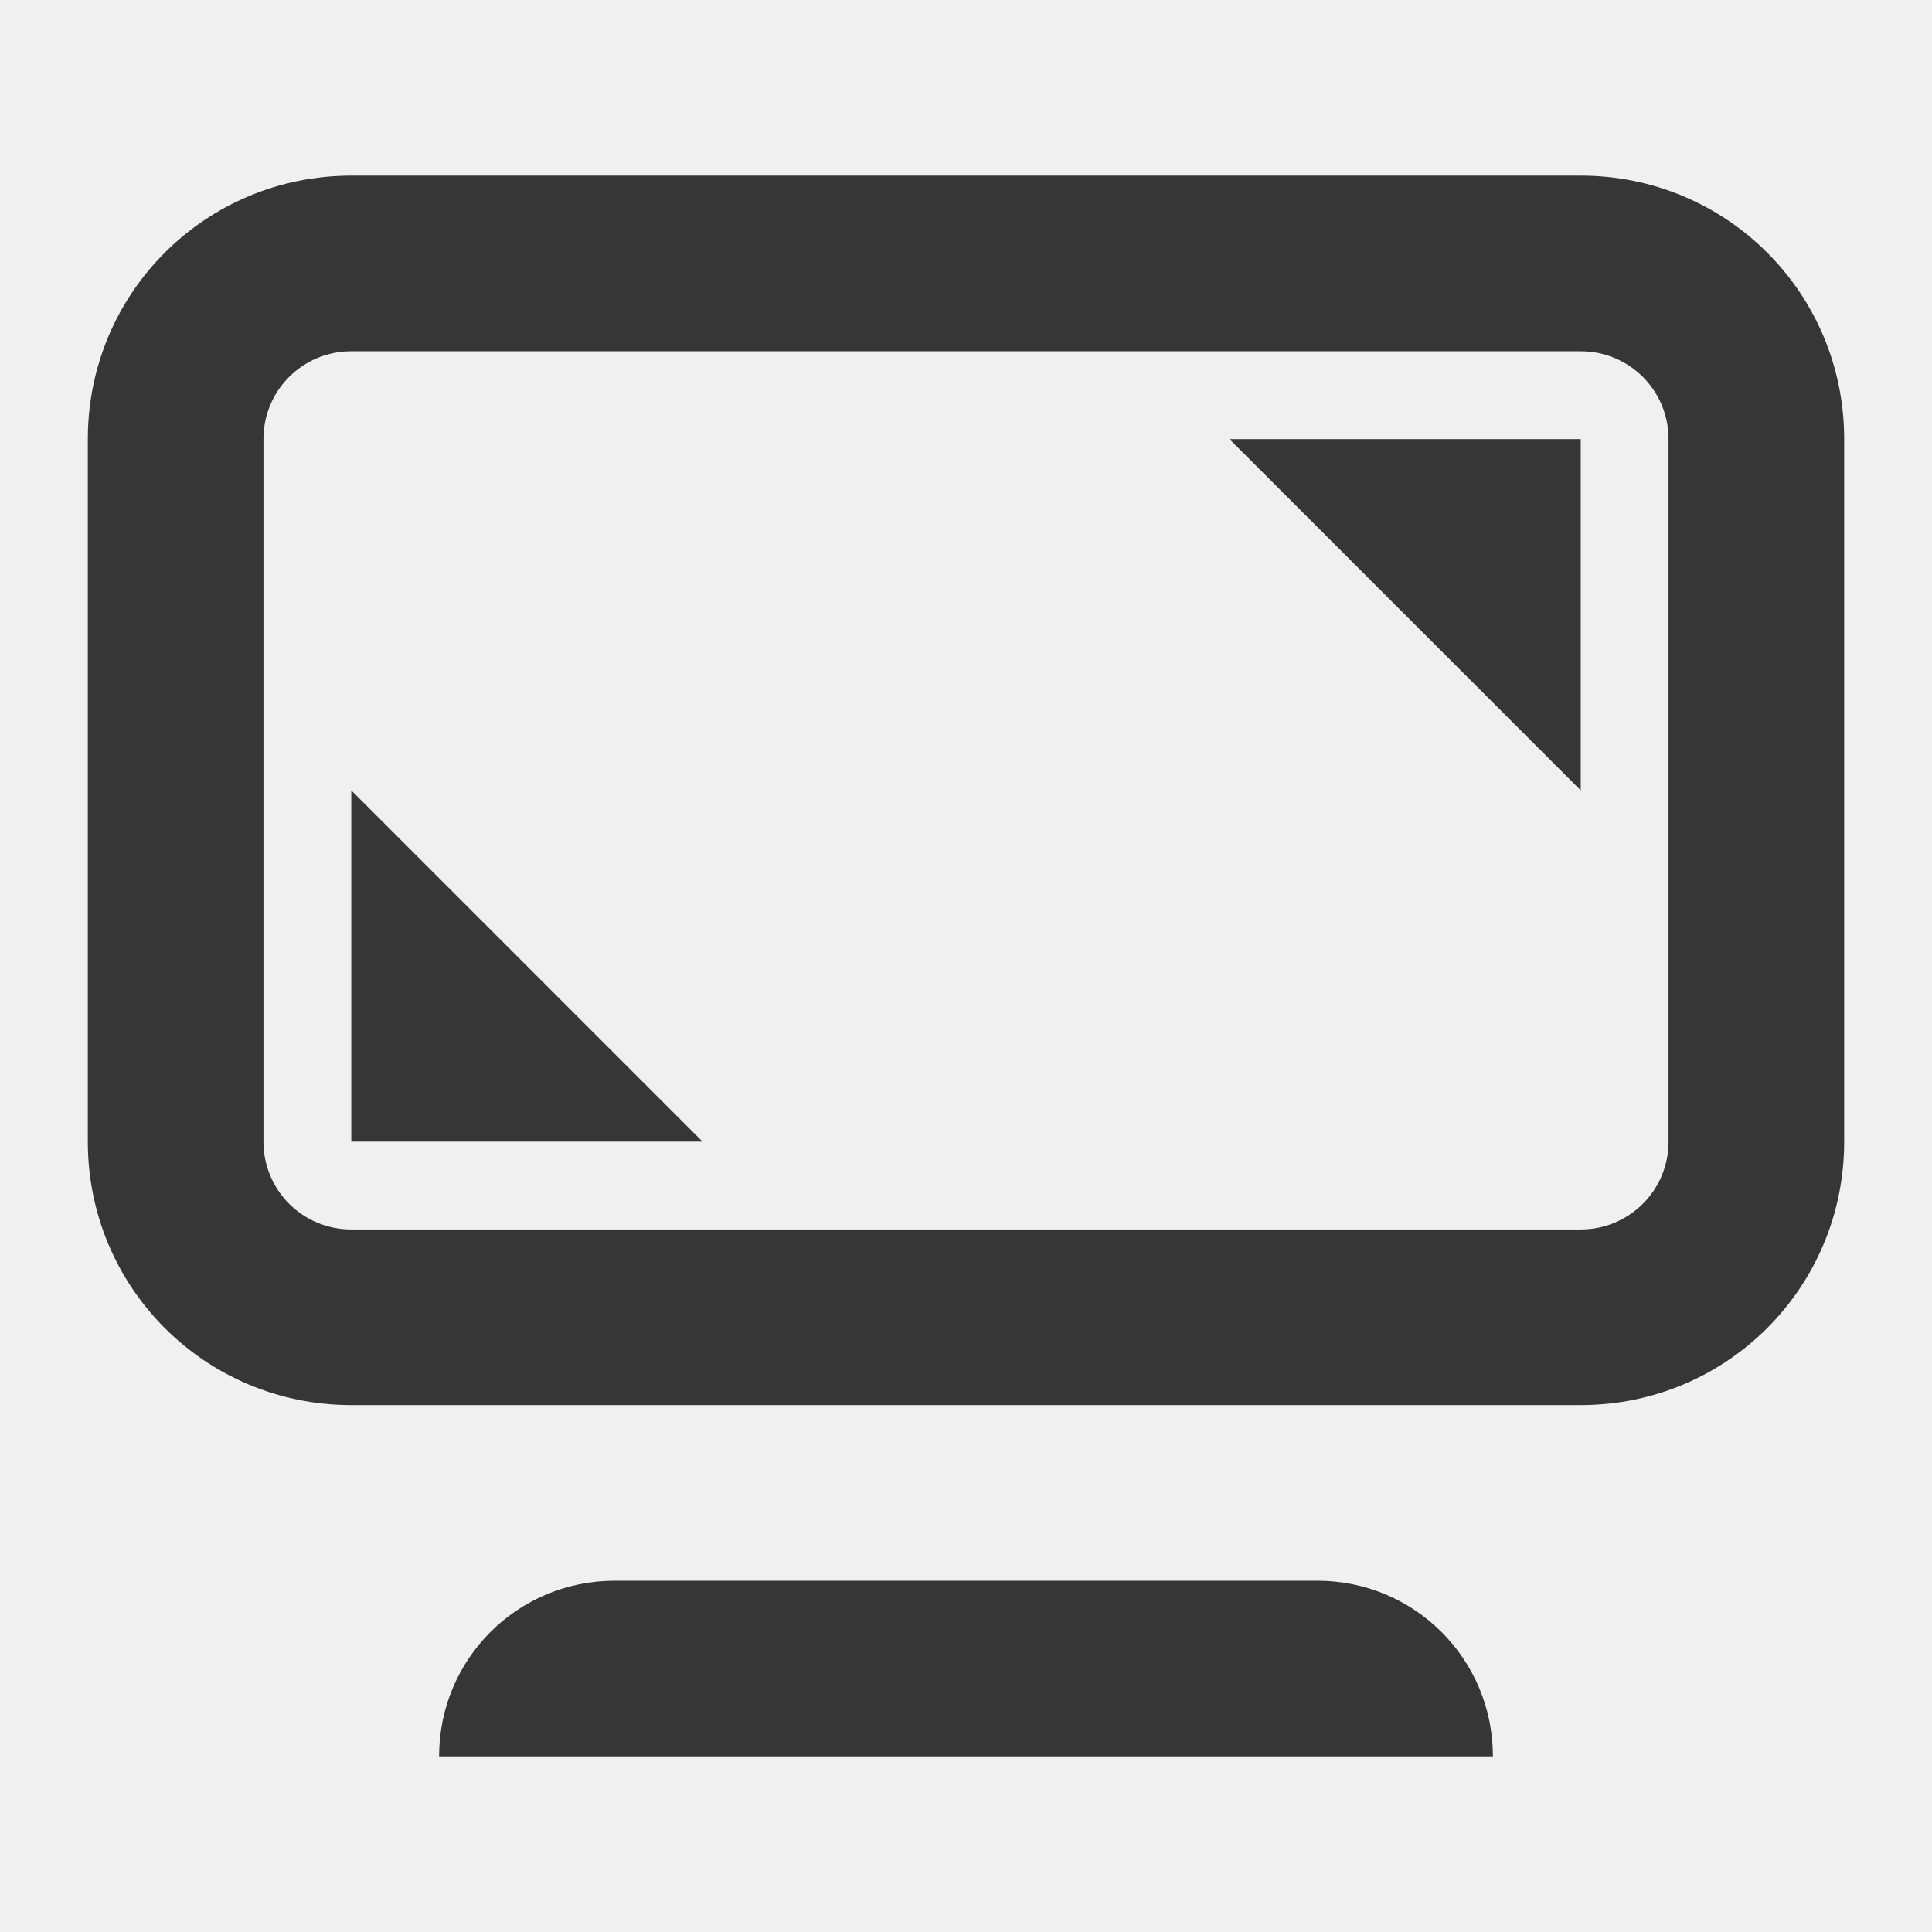
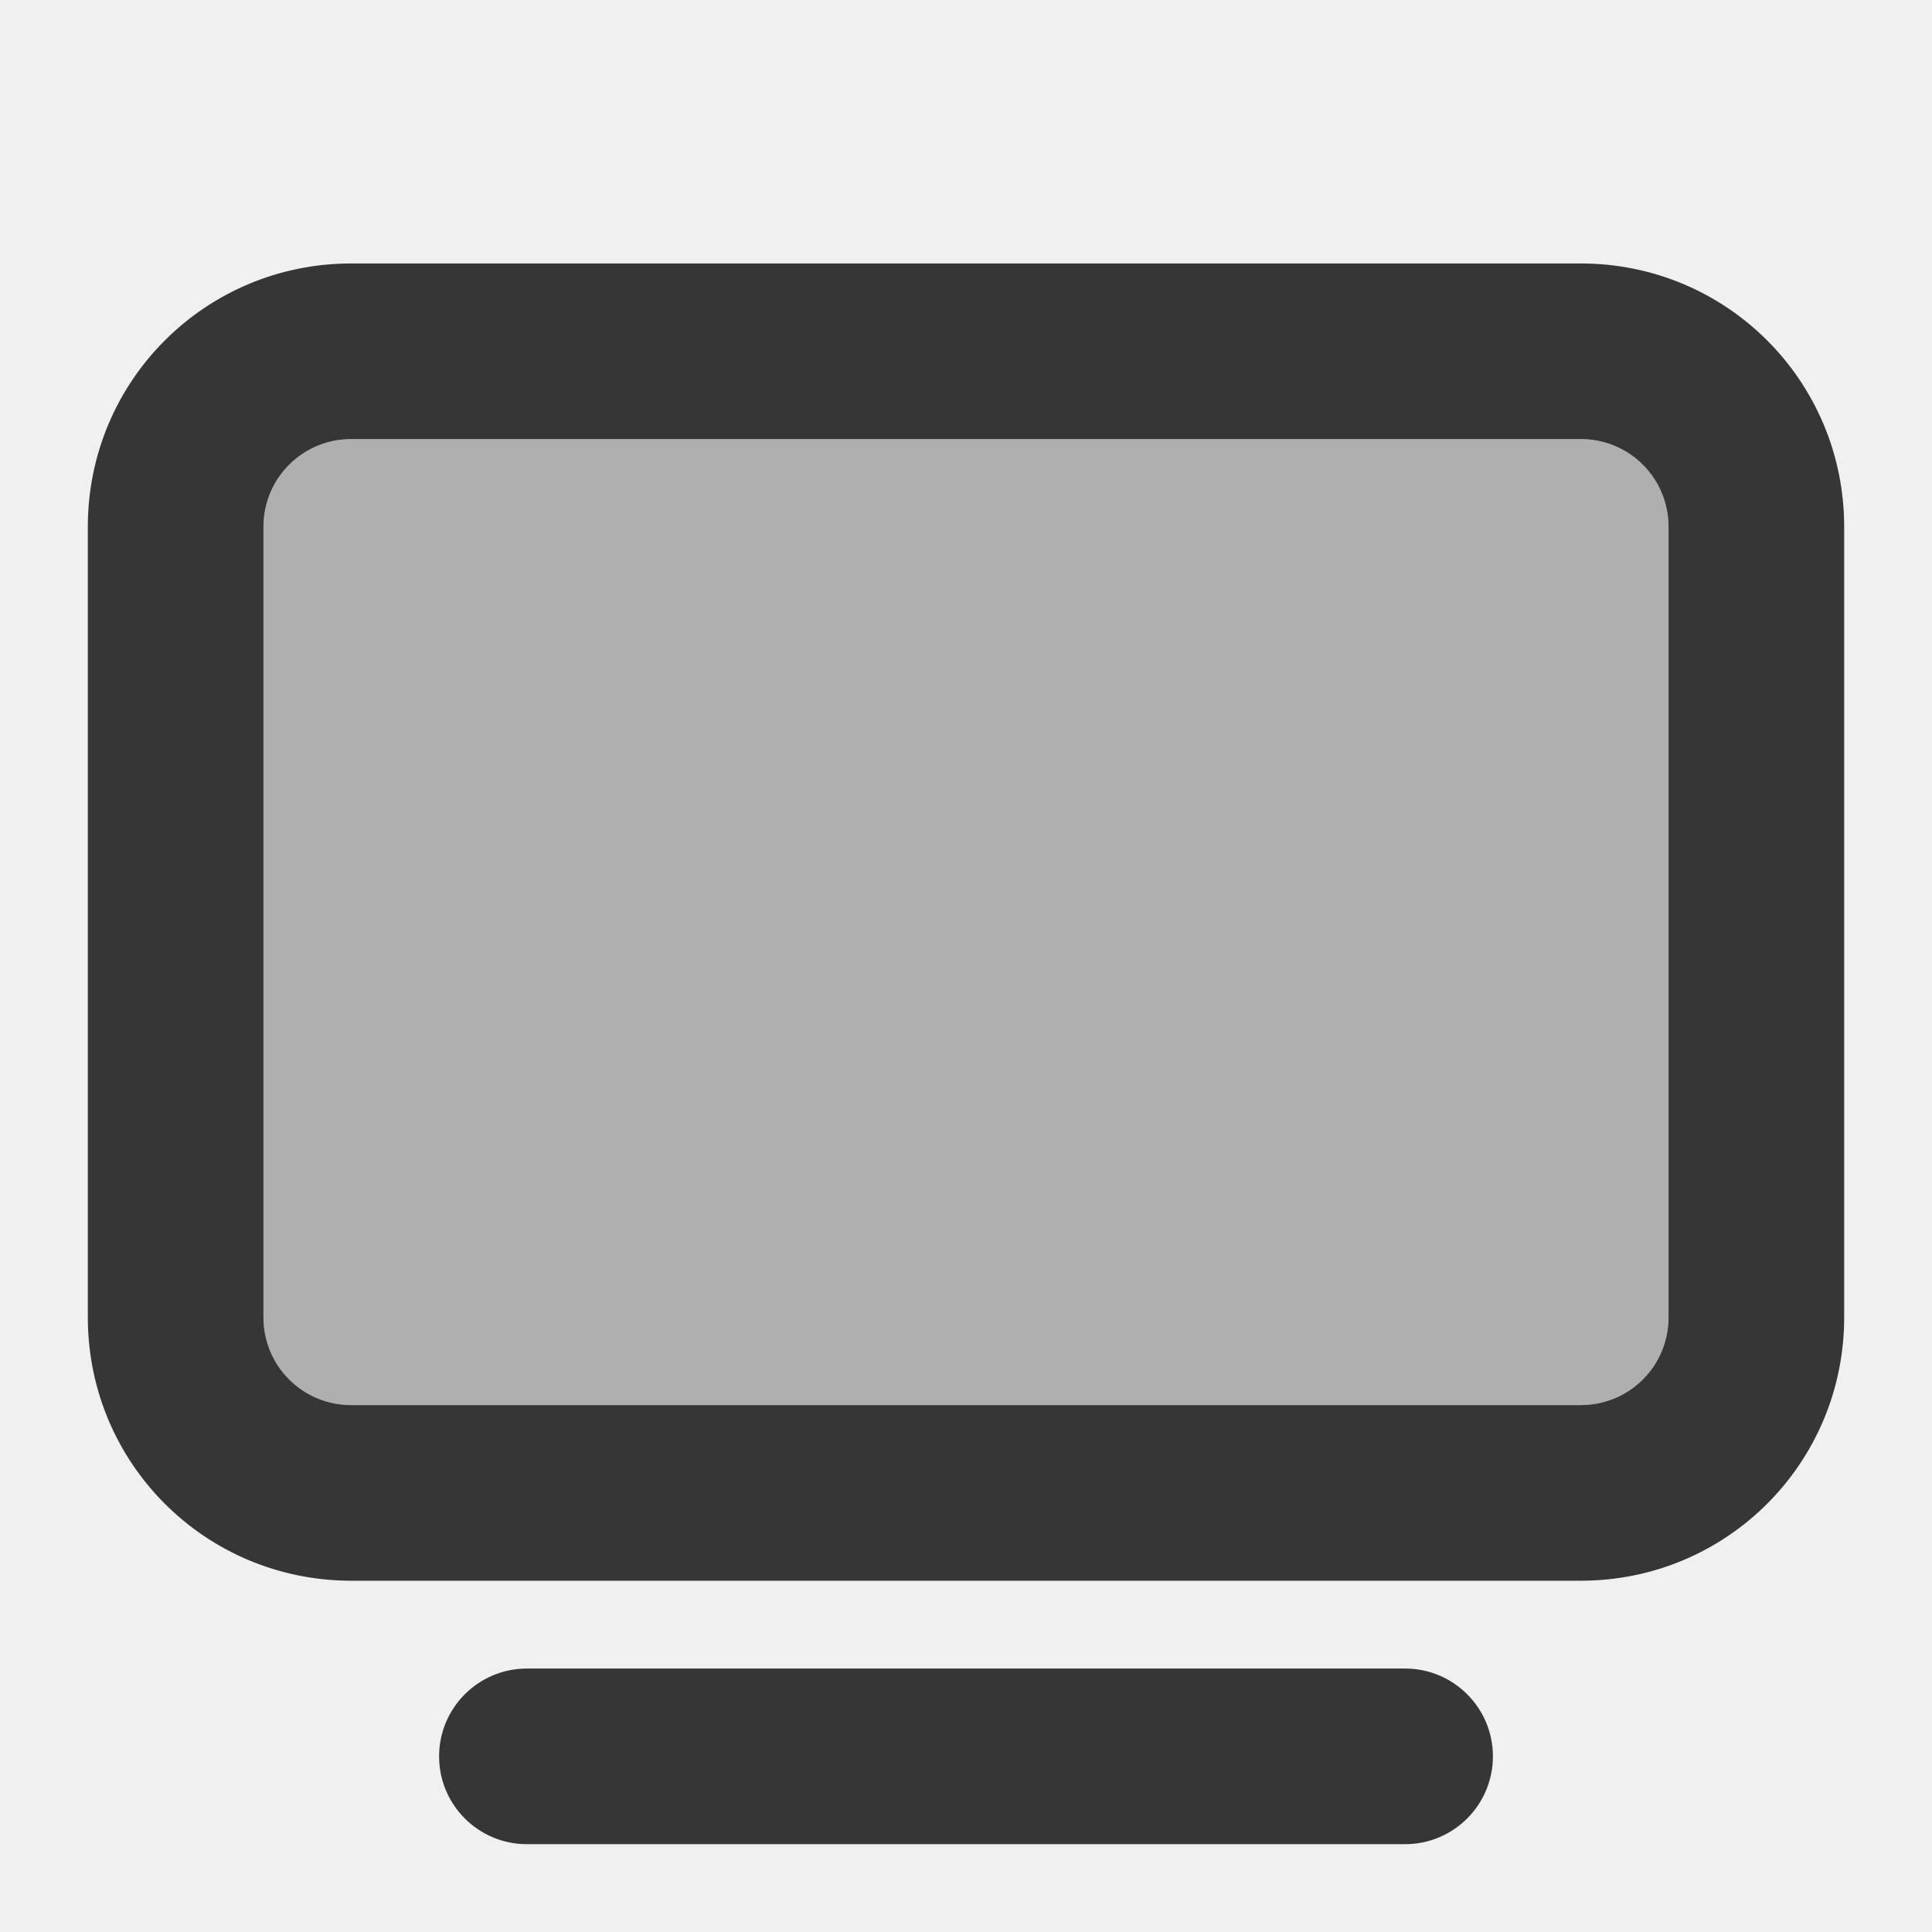
- <svg xmlns="http://www.w3.org/2000/svg" xmlns:xlink="http://www.w3.org/1999/xlink" id="svg118" viewBox="0 0 22 22" version="1.1">
+ <svg xmlns="http://www.w3.org/2000/svg" id="svg" version="1.1" viewBox="0 0 22 22">
  <defs id="defs3">
-     <style type="text/css" id="current-color-scheme">.ColorScheme-Text { color:#363636; }</style>
+     <style id="current-color-scheme" type="text/css">.ColorScheme-Text { color:#363636; } .ColorScheme-Highlight { color:#5294e2; } .ColorScheme-ButtonBackground { color:#363636; }</style>
  </defs>
-   <g fill="currentColor" class="ColorScheme-Text" id="preferences-desktop-notification">
-     <rect id="rect5" fill-opacity="0" height="22" width="22" y="40" x="-1" />
-     <g id="g13" fill="currentColor" class="ColorScheme-Text">
-       <path id="path7" d="M 10,41 C 4.46,41 0,45.46 0,51 0,56.54 4.46,61 10,61 15.54,61 20,56.54 20,51 20,45.46 15.54,41 10,41 Z m 0,2 c 4.432,0 8,3.568 8,8 0,4.432 -3.568,8 -8,8 -4.432,0 -8,-3.568 -8,-8 0,-4.432 3.568,-8 8,-8 z" fill="currentColor" class="ColorScheme-Text" />
-       <rect id="rect9" fill="currentColor" class="ColorScheme-Text" ry="1" rx="1" height="7" width="2" y="46" x="9" />
-       <circle id="circle11" fill="currentColor" class="ColorScheme-Text" r="1" cy="55" cx="10" />
+   <g id="preferences-desktop-notification" transform="translate(25 -39.788)">
+     <rect y="40" width="22" height="22" opacity="0" id="rect5" />
+     <path class="ColorScheme-Highlight" d="m11 41.788c-4.971 0-9 4.029-9 9s4.029 9 9 9 9-4.029 9-9-4.029-9-9-9z" color="#5294e2" fill="currentColor" id="path7" />
+     <path class="ColorScheme-Text" d="m10 46.788v6h2v-6zm1 7c-0.453 0-1 0.518-1 0.98s0.547 1.02 1 1.02 1-0.557 1-1.02c0-0.462-0.547-0.98-1-0.98z" fill="#fff" id="path9" />
+   </g>
+   <g id="22-22-preferences-system-bluetooth" transform="translate(-27,77)">
+     <rect x="55" y="-40" width="22" height="22" opacity="0" stroke-width="1.694" id="rect12" />
+     <path id="rect896" d="M 66 -38 C 62.676 -38 60 -35.324 60 -32 L 60 -25 C 60 -21.676 62.676 -19 66 -19 C 69.324 -19 72 -21.676 72 -25 L 72 -32 C 72 -35.324 69.324 -38 66 -38 z M 65 -36 L 66 -36 L 70 -32 L 66.5 -28.5 L 70 -25 L 66 -21 L 65 -21 L 65 -27 L 62 -24 L 62 -25.414 L 65 -28.414 L 65 -28.586 L 62 -31.586 L 62 -33 L 65 -30 L 65 -35.586 L 65 -36 z M 66 -34.586 L 66 -29.414 L 68.586 -32 L 66 -34.586 z M 66 -27.586 L 66 -22.414 L 68.586 -25 L 66 -27.586 z " fill="currentColor" class="ColorScheme-Text" />
+   </g>
+   <g id="22-22-preferences-desktop-display-randr">
+     <rect transform="scale(-1,1)" x="-22" width="22" height="22" opacity="0" stroke-width="2" id="rect29" />
+     <g class="ColorScheme-Text" fill="currentColor" id="g37">
+       <path id="rect785" d="M 4 3 C 2.338 3 1 4.338 1 6 L 1 15 C 1 16.662 2.338 18 4 18 L 18 18 C 19.662 18 21 16.662 21 15 L 21 6 C 21 4.338 19.662 3 18 3 L 4 3 z M 4 5 L 18 5 C 18.554 5 19 5.446 19 6 L 19 15 C 19 15.554 18.554 16 18 16 L 4 16 C 3.446 16 3 15.554 3 15 L 3 6 C 3 5.446 3.446 5 4 5 z " />
+       <rect x="5" y="19" width="12" height="2" rx="1" ry="1" id="rect33" style="stroke-width:1.414" />
+       <rect x="3" y="5" width="16" height="11" rx="1" ry="1" opacity="0.35" id="rect35" />
    </g>
  </g>
-   <g transform="translate(24)" fill="currentColor" class="ColorScheme-Text" id="22-22-preferences-desktop-display-randr">
-     <rect id="rect16" fill-opacity="0" height="22" width="22" x="-24" y="0" />
-     <g id="g28" fill="currentColor" class="ColorScheme-Text">
-       <path id="path18" d="m -20,9 4,4 h -4 z" class="ColorScheme-Text" />
-       <path id="path20" d="m -6,9 -4,-4 h 4 z" class="ColorScheme-Text" />
-       <g id="g26" fill="currentColor" class="ColorScheme-Text" transform="translate(-24,-1)">
-         <path id="path22" fill="currentColor" class="ColorScheme-Text" d="M 4,3 C 2.338,3 1,4.338 1,6 v 8 c 0,1.662 1.338,3 3,3 h 14 c 1.662,0 3,-1.338 3,-3 V 6 C 21,4.338 19.662,3 18,3 Z m 0,2 h 14 c 0.554,0 1,0.446 1,1 v 8 c 0,0.554 -0.446,1 -1,1 H 4 C 3.446,15 3,14.554 3,14 V 6 C 3,5.446 3.446,5 4,5 Z" />
-         <path id="path24" fill="currentColor" class="ColorScheme-Text" d="m 7,19 c -1.108,0 -2,0.892 -2,2 h 12 c 0,-1.108 -0.892,-2 -2,-2 z" />
-       </g>
+   <g id="preferences-desktop-display-randr">
+     <rect transform="scale(-1,1)" x="12" y="-3" width="32" height="32" opacity="0" stroke-width="2.909" id="rect40" />
+     <g transform="translate(-1 -1)" class="ColorScheme-Text" fill="currentColor" id="g48">
+       <rect x="-35" y="24" width="16" height="2" rx="1" ry="1" id="rect42" />
+       <path id="path44" d="M -38 3 C -39.662 3 -41 4.338 -41 6 L -41 20 C -41 21.662 -39.662 23 -38 23 L -16 23 C -14.338 23 -13 21.662 -13 20 L -13 6 C -13 4.338 -14.338 3 -16 3 L -38 3 z M -38 5 L -16 5 C -15.446 5 -15 5.446 -15 6 L -15 20 C -15 20.554 -15.446 21 -16 21 L -38 21 C -38.554 21 -39 20.554 -39 20 L -39 6 C -39 5.446 -38.554 5 -38 5 z " />
+       <rect x="-39" y="5" width="24" height="16" rx="1" ry="1" opacity="0.35" id="rect46" />
    </g>
  </g>
-   <g fill="currentColor" class="ColorScheme-Text" id="32-32-preferences-desktop-display-randr">
-     <path id="path31" fill="currentColor" class="ColorScheme-Text" d="m -72,3 c -1.662,0 -3,1.338 -3,3 v 16 c 0,1.662 1.338,3 3,3 h 24 c 1.662,0 3,-1.338 3,-3 V 6 c 0,-1.662 -1.338,-3 -3,-3 z m 0,2 h 24 c 0.554,0 1,0.446 1,1 v 16 c 0,0.554 -0.446,1 -1,1 h -24 c -0.554,0 -1,-0.446 -1,-1 V 6 c 0,-0.554 0.446,-1 1,-1 z" />
-     <rect id="rect33" fill-opacity="0" height="32" width="32" x="-76" y="0" />
-     <g id="g41" fill="currentColor" class="ColorScheme-Text">
-       <path id="path35" fill="currentColor" class="ColorScheme-Text" d="m -66,27 c -1.108,0 -2,0.892 -2,2 h 16 c 0,-1.108 -0.892,-2 -2,-2 z" />
-       <path id="path37" fill="currentColor" class="ColorScheme-Text" d="m -71,15 6,6 h -6 z" />
-       <path id="path39" fill="currentColor" class="ColorScheme-Text" d="m -49,13 -6,-6 h 6 z" />
-     </g>
+   <g id="16-16-preferences-system-bluetooth" transform="translate(111,-25)">
+     <rect x="3" y="67" width="16" height="16" fill="none" stroke-linecap="round" stroke-linejoin="round" stroke-miterlimit="2" stroke-width="1.455" id="rect51" />
+     <path class="ColorScheme-Text" d="m11 68c-2.77 0-5 2.345-5 5.25v3.5c0 2.905 2.23 5.25 5 5.25s5-2.345 5-5.25v-3.5c0-2.905-2.23-5.25-5-5.25zm-0.502 2a0.5 0.5 0 0 1 0.322 0.115l3 2.5a0.5 0.5 0 0 1-0.033 0.795l-2.272 1.59 2.272 1.59a0.5 0.5 0 0 1 0.033 0.795l-3 2.5a0.5 0.5 0 0 1-0.82-0.385v-3.439l-1.213 0.85a0.501 0.501 0 0 1-0.574-0.82l1.557-1.09-1.557-1.09a0.501 0.501 0 0 1 0.574-0.82l1.213 0.85v-3.439a0.5 0.5 0 0 1 0.498-0.5zm0.502 1.568v2.57l1.676-1.174zm0 4.293v2.57l1.676-1.397z" fill="currentColor" id="path53" />
  </g>
-   <g fill="currentColor" class="ColorScheme-Text" id="22-22-preferences-system-bluetooth">
-     <rect id="rect44" fill="none" height="22" width="22" x="68" y="0" />
-     <path id="path46" fill="currentColor" class="ColorScheme-Text" d="m 80,16.763 v -3.672 l 2.278,1.836 z M 80,5.238 82.278,7.074 80,8.91 V 5.237 Z m 0.593,5.763 3.906,-3.148 a 1.002,1.002 0 0 0 0,-1.558 L 79.627,2.369 A 1,1 0 0 0 78,3.147 V 8.909 L 74.756,6.295 A 1,1 0 0 0 73.501,7.853 L 77.406,11 73.501,14.147 a 1,1 0 0 0 1.255,1.557 L 78,13.09 v 5.762 a 1.001,1.001 0 0 0 1,1 0.998,0.998 0 0 0 0.627,-0.221 l 4.872,-3.926 a 1.002,1.002 0 0 0 0,-1.557 L 80.593,11 Z" />
+   <g id="16-16-preferences-system-bluetooth-inactive" transform="translate(141,-25)">
+     <rect x="3" y="67" width="16" height="16" fill="none" stroke-linecap="round" stroke-linejoin="round" stroke-miterlimit="2" stroke-width="1.455" id="rect56" />
+     <path class="ColorScheme-Text" d="m11 68c-2.77 0-5 2.345-5 5.25v3.5c0 2.905 2.23 5.25 5 5.25s5-2.345 5-5.25v-3.5c0-2.905-2.23-5.25-5-5.25zm-0.502 2a0.5 0.5 0 0 1 0.322 0.115l3 2.5a0.5 0.5 0 0 1-0.033 0.795l-2.272 1.59 2.272 1.59a0.5 0.5 0 0 1 0.033 0.795l-3 2.5a0.5 0.5 0 0 1-0.82-0.385v-3.439l-1.213 0.85a0.501 0.501 0 0 1-0.574-0.82l1.557-1.09-1.557-1.09a0.501 0.501 0 0 1 0.574-0.82l1.213 0.85v-3.439a0.5 0.5 0 0 1 0.498-0.5zm0.502 1.568v2.57l1.676-1.174zm0 4.293v2.57l1.676-1.397z" fill="currentColor" opacity=".35" id="path58" />
  </g>
-   <use xlink:href="#22-22-preferences-system-bluetooth" opacity="0.35" height="100%" width="100%" transform="translate(0,-23.909)" id="22-22-preferences-system-bluetooth-inactive" x="0" y="0" />
-   <g class="ColorScheme-Text" id="22-22-preferences-system-bluetooth-activated">
-     <rect id="rect52" fill="none" height="22" width="22" x="98" />
-     <g id="g66" fill="currentColor">
-       <path id="path54" p-id="5683" stroke-width=".02" d="m110 16.763v-3.672l2.278 1.836zm0-11.525 2.278 1.836-2.278 1.836v-3.673zm0.593 5.763 3.906-3.148a1.002 1.002 0 0 0 0-1.558l-4.872-3.926a1 1 0 0 0-1.627 0.778v5.762l-3.244-2.614a1 1 0 0 0-1.255 1.558l3.905 3.147-3.905 3.147a1 1 0 0 0 1.255 1.557l3.244-2.614v5.762a1.001 1.001 0 0 0 1 1 0.998 0.998 0 0 0 0.627-0.221l4.872-3.926a1.002 1.002 0 0 0 0-1.557l-3.906-3.148z" />
-       <g id="g64" stroke-width="2" stroke-linejoin="round" stroke-linecap="round">
-         <circle id="circle56" style="paint-order:stroke fill markers" r="1" cy="11" cx="99" />
-         <circle id="circle58" style="paint-order:stroke fill markers" r="1" cy="11" cx="103" />
-         <circle id="circle60" style="paint-order:stroke fill markers" r="1" cy="11" cx="115" />
-         <circle id="circle62" style="paint-order:stroke fill markers" r="1" cy="11" cx="119" />
-       </g>
-     </g>
+   <g id="16-16-preferences-system-bluetooth-activated" transform="translate(84,-25)">
+     <rect x="3" y="67" width="16" height="16" fill="none" stroke-linecap="round" stroke-linejoin="round" stroke-miterlimit="2" stroke-width="1.455" id="rect61" />
+     <path d="m11 68c-2.77 0-5 2.345-5 5.25v3.5c0 2.905 2.23 5.25 5 5.25s5-2.345 5-5.25v-3.5c0-0.556-0.105-1.08-0.256-1.582a2.5 2.5 0 0 1-1.244 0.332 2.5 2.5 0 0 1-2.5-2.5 2.5 2.5 0 0 1 0.365-1.299c-0.434-0.129-0.891-0.201-1.365-0.201zm-0.512 2a0.5 0.5 0 0 1 0.01 0 0.5 0.5 0 0 1 0.322 0.115l3 2.5a0.5 0.5 0 0 1-0.033 0.795l-2.272 1.59 2.272 1.59a0.5 0.5 0 0 1 0.033 0.795l-3 2.5a0.5 0.5 0 0 1-0.82-0.385v-3.439l-1.213 0.85a0.501 0.501 0 0 1-0.574-0.82l1.557-1.09-1.557-1.09a0.501 0.501 0 0 1 0.574-0.82l1.213 0.85v-3.439a0.5 0.5 0 0 1 0.488-0.5zm0.512 1.568v2.57l1.676-1.174zm0 4.293v2.57l1.676-1.397z" fill="currentColor" id="path63" class="ColorScheme-Text" />
+     <circle cx="14.5" cy="69.5" r="1.5" fill="#5294e2" stroke-linecap="round" stroke-linejoin="round" stroke-miterlimit="2" stroke-width="2.587" id="circle65" />
  </g>
-   <g fill="currentColor" transform="translate(24,-26)" class="ColorScheme-Text" id="preferences-desktop-display-randr">
-     <rect id="rect69" fill-opacity="0" height="22" width="22" x="-24" />
-     <g id="g81" fill="currentColor" class="ColorScheme-Text">
-       <path id="path71" d="m-20 9 4 4h-4z" fill="currentColor" class="ColorScheme-Text" />
-       <path id="path73" d="m-6 9-4-4h4z" fill="currentColor" class="ColorScheme-Text" />
-       <g id="g79" fill="currentColor" class="ColorScheme-Text" transform="translate(-24,-1)">
-         <path id="path75" d="m4 3c-1.662 0-3 1.338-3 3v8c0 1.662 1.338 3 3 3h14c1.662 0 3-1.338 3-3v-8c0-1.662-1.338-3-3-3zm0 2h14c0.554 0 1 0.446 1 1v8c0 0.554-0.446 1-1 1h-14c-0.554 0-1-0.446-1-1v-8c0-0.554 0.446-1 1-1z" />
-         <path id="path77" d="m7 19c-1.108 0-2 0.892-2 2h12c0-1.108-0.892-2-2-2z" />
-       </g>
-     </g>
+   <g id="preferences-system-bluetooth" transform="matrix(2,0,0,2,-96,-100)">
+     <rect x="3" y="67" width="16" height="16" fill="none" stroke-linecap="round" stroke-linejoin="round" stroke-miterlimit="2" stroke-width="1.455" id="rect68" />
+     <path class="ColorScheme-Text" d="m11 68c-2.77 0-5 2.345-5 5.25v3.5c0 2.905 2.23 5.25 5 5.25s5-2.345 5-5.25v-3.5c0-2.905-2.23-5.25-5-5.25zm-0.502 2a0.5 0.5 0 0 1 0.322 0.115l3 2.5a0.5 0.5 0 0 1-0.033 0.795l-2.272 1.59 2.272 1.59a0.5 0.5 0 0 1 0.033 0.795l-3 2.5a0.5 0.5 0 0 1-0.82-0.385v-3.439l-1.213 0.85a0.501 0.501 0 0 1-0.574-0.82l1.557-1.09-1.557-1.09a0.501 0.501 0 0 1 0.574-0.82l1.213 0.85v-3.439a0.5 0.5 0 0 1 0.498-0.5zm0.502 1.568v2.57l1.676-1.174zm0 4.293v2.57l1.676-1.397z" fill="currentColor" id="path70" />
  </g>
-   <g fill="currentColor" class="ColorScheme-Text" transform="translate(-87.424 19.41)" id="preferences-system-bluetooth">
-     <rect id="rect84" fill="none" height="32" width="32" y="21.59" x="189" />
-     <path id="path86" fill="currentColor" class="ColorScheme-Text" d="m205.01 25.59c-0.034 0-0.061 0.016-0.094 0.02-0.096 0.009-0.193 0.02-0.283 0.057-0.248 0.101-0.446 0.299-0.547 0.547-0.037 0.09-0.047 0.187-0.057 0.283-3e-3 0.033-0.019 0.06-0.019 0.094v2e-3 7.584l-4.314-4.314c-0.392-0.392-1.022-0.392-1.414 0s-0.392 1.022 0 1.414l5.729 5.729v1.172l-5.729 5.729c-0.392 0.392-0.392 1.022 0 1.414 0.392 0.392 1.022 0.392 1.414 0l4.314-4.314v7.586c0 0.129 0.026 0.256 0.076 0.377 0.1 0.248 0.296 0.445 0.543 0.547 0.109 0.045 0.224 0.063 0.34 0.068 0.015 6.34e-4 0.028 0.008 0.043 0.008 0.13 0 0.259-0.025 0.381-0.076 0.123-0.051 0.234-0.124 0.326-0.217l4e-3 -0.004 5.996-5.996c0.392-0.392 0.392-1.022 0-1.414h-2e-3l-4.293-4.293 4.293-4.291h2e-3c0.392-0.392 0.392-1.024 0-1.416l-5.996-5.994-4e-3 -0.004c-0.093-0.094-0.206-0.168-0.33-0.219-0.117-0.048-0.245-0.076-0.379-0.076zm1 3.414 3.586 3.588-3.586 3.584zm0 10 3.586 3.586-3.586 3.588z" />
+   <g id="preferences-system-bluetooth-inactive" transform="matrix(2,0,0,2,-51,-100)">
+     <rect x="3" y="67" width="16" height="16" fill="none" stroke-linecap="round" stroke-linejoin="round" stroke-miterlimit="2" stroke-width="1.455" id="rect73" />
+     <path class="ColorScheme-Text" d="m11 68c-2.77 0-5 2.345-5 5.25v3.5c0 2.905 2.23 5.25 5 5.25s5-2.345 5-5.25v-3.5c0-2.905-2.23-5.25-5-5.25zm-0.502 2a0.5 0.5 0 0 1 0.322 0.115l3 2.5a0.5 0.5 0 0 1-0.033 0.795l-2.272 1.59 2.272 1.59a0.5 0.5 0 0 1 0.033 0.795l-3 2.5a0.5 0.5 0 0 1-0.82-0.385v-3.439l-1.213 0.85a0.501 0.501 0 0 1-0.574-0.82l1.557-1.09-1.557-1.09a0.501 0.501 0 0 1 0.574-0.82l1.213 0.85v-3.439a0.5 0.5 0 0 1 0.498-0.5zm0.502 1.568v2.57l1.676-1.174zm0 4.293v2.57l1.676-1.397z" fill="currentColor" opacity=".35" id="path75" />
  </g>
-   <g fill="currentColor" class="ColorScheme-Text" transform="translate(-86.424 19)" id="preferences-system-bluetooth-activated">
-     <rect id="rect89" fill="none" height="32" width="32" y="60" x="188" />
-     <g id="g101" fill="currentColor" class="ColorScheme-Text">
-       <path id="path91" fill="currentColor" class="ColorScheme-Text" d="m204.01 64c-0.034 0-0.061 0.016-0.094 0.02-0.096 0.009-0.193 0.02-0.283 0.057-0.248 0.101-0.446 0.299-0.547 0.547-0.037 0.09-0.047 0.187-0.057 0.283-3e-3 0.033-0.019 0.06-0.019 0.094v2e-3 7.584l-4.314-4.314c-0.392-0.392-1.022-0.392-1.414 0s-0.392 1.022 0 1.414l5.729 5.729v1.172l-5.729 5.729c-0.392 0.392-0.392 1.022 0 1.414 0.392 0.392 1.022 0.392 1.414 0l4.314-4.314v7.586c0 0.129 0.026 0.256 0.076 0.377 0.1 0.248 0.296 0.445 0.543 0.547 0.109 0.045 0.224 0.063 0.34 0.068 0.015 6.34e-4 0.028 0.008 0.043 0.008 0.13 0 0.259-0.025 0.381-0.076 0.123-0.051 0.234-0.124 0.326-0.217l4e-3 -0.004 5.996-5.996c0.392-0.392 0.392-1.022 0-1.414h-2e-3l-4.293-4.293 4.293-4.291h2e-3c0.392-0.392 0.392-1.024 0-1.416l-5.996-5.994-4e-3 -0.004c-0.093-0.094-0.206-0.168-0.33-0.219-0.117-0.048-0.245-0.076-0.379-0.076zm1 3.414 3.586 3.588-3.586 3.584zm0 10 3.586 3.586-3.586 3.588z" />
-       <circle id="circle93" r="1" cy="76" cx="191" />
-       <circle id="circle95" r="1" cy="76" cx="195" />
-       <circle id="circle97" r="1" cy="76" cx="213" />
-       <circle id="circle99" r="1" cy="76" cx="217" />
-     </g>
+   <g id="preferences-system-bluetooth-activated" transform="matrix(2,0,0,2,-143,-100)">
+     <rect x="3" y="67" width="16" height="16" fill="none" id="rect78" />
+     <path d="m11 68c-2.77 0-5 2.345-5 5.25v3.5c0 2.905 2.23 5.25 5 5.25s5-2.345 5-5.25v-3.5c0-0.556-0.105-1.08-0.256-1.582a2.5 2.5 0 0 1-1.244 0.332 2.5 2.5 0 0 1-2.5-2.5 2.5 2.5 0 0 1 0.365-1.299c-0.434-0.129-0.891-0.201-1.365-0.201zm-0.512 2a0.5 0.5 0 0 1 0.01 0 0.5 0.5 0 0 1 0.322 0.115l3 2.5a0.5 0.5 0 0 1-0.033 0.795l-2.272 1.59 2.272 1.59a0.5 0.5 0 0 1 0.033 0.795l-3 2.5a0.5 0.5 0 0 1-0.82-0.385v-3.439l-1.213 0.85a0.501 0.501 0 0 1-0.574-0.82l1.557-1.09-1.557-1.09a0.501 0.501 0 0 1 0.574-0.82l1.213 0.85v-3.439a0.5 0.5 0 0 1 0.488-0.5zm0.512 1.568v2.57l1.676-1.174zm0 4.293v2.57l1.676-1.397z" fill="currentColor" id="path80" class="ColorScheme-Text" />
+     <circle cx="14.5" cy="69.5" r="1.5" fill="#5294e2" id="circle82" />
  </g>
-   <g fill="currentColor" class="ColorScheme-Text" opacity=".35" transform="translate(-123.85 19.41)" id="preferences-system-bluetooth-inactive">
-     <rect id="rect104" fill="none" height="32" width="32" y="21.59" x="189" />
-     <path id="path106" fill="currentColor" class="ColorScheme-Text" d="m205.01 25.59c-0.034 0-0.061 0.016-0.094 0.02-0.096 0.009-0.193 0.02-0.283 0.057-0.248 0.101-0.446 0.299-0.547 0.547-0.037 0.09-0.047 0.187-0.057 0.283-3e-3 0.033-0.019 0.06-0.019 0.094v2e-3 7.584l-4.314-4.314c-0.392-0.392-1.022-0.392-1.414 0s-0.392 1.022 0 1.414l5.729 5.729v1.172l-5.729 5.729c-0.392 0.392-0.392 1.022 0 1.414 0.392 0.392 1.022 0.392 1.414 0l4.314-4.314v7.586c0 0.129 0.026 0.256 0.076 0.377 0.1 0.248 0.296 0.445 0.543 0.547 0.109 0.045 0.224 0.063 0.34 0.068 0.015 6.34e-4 0.028 0.008 0.043 0.008 0.13 0 0.259-0.025 0.381-0.076 0.123-0.051 0.234-0.124 0.326-0.217l4e-3 -0.004 5.996-5.996c0.392-0.392 0.392-1.022 0-1.414h-2e-3l-4.293-4.293 4.293-4.291h2e-3c0.392-0.392 0.392-1.024 0-1.416l-5.996-5.994-4e-3 -0.004c-0.093-0.094-0.206-0.168-0.33-0.219-0.117-0.048-0.245-0.076-0.379-0.076zm1 3.414 3.586 3.588-3.586 3.584zm0 10 3.586 3.586-3.586 3.588z" />
+   <g id="22-22-preferences-system-bluetooth-inactive" transform="translate(1.5,77)" style="opacity:0.35">
+     <rect x="55" y="-40" width="22" height="22" opacity="0" stroke-width="1.694" id="rect899" />
+     <path id="path901" d="m 66,-38 c -3.324,0 -6,2.676 -6,6 v 7 c 0,3.324 2.676,6 6,6 3.324,0 6,-2.676 6,-6 v -7 c 0,-3.324 -2.676,-6 -6,-6 z m -1,2 h 1 l 4,4 -3.5,3.5 3.5,3.5 -4,4 h -1 v -6 l -3,3 v -1.414 l 3,-3 v -0.172 l -3,-3 V -33 l 3,3 v -5.586 z m 1,1.414 v 5.172 L 68.586,-32 Z m 0,7 v 5.172 L 68.586,-25 Z" fill="currentColor" class="ColorScheme-Text" />
  </g>
-   <g fill="currentColor" class="ColorScheme-Text" transform="translate(-50.838 -2.0001)" id="preferences-system-bluetooth-battery">
-     <path id="path109" fill="currentColor" class="ColorScheme-Text" d="m139 87c-1.662 0-3 1.338-3 3v16c0 1.662 1.338 3 3 3s3-1.338 3-3v-16c0-1.662-1.338-3-3-3zm0 1c1.108 0 2 0.892 2 2v16c0 1.108-0.892 2-2 2s-2-0.892-2-2v-16c0-1.108 0.892-2 2-2z" />
-     <rect id="rect111" fill="currentColor" class="ColorScheme-Text" ry="1" height="18" width="2" y="89" x="138" />
-     <rect id="rect113" fill="none" height="32" width="32" y="82" x="114.99" />
-     <path id="path115" fill="currentColor" class="ColorScheme-Text" d="m127 86c-0.034 0-0.061 0.016-0.094 0.02-0.096 0.009-0.193 0.02-0.283 0.057-0.248 0.101-0.446 0.299-0.547 0.547-0.037 0.09-0.047 0.187-0.057 0.283-3e-3 0.033-0.019 0.06-0.019 0.094v2e-3 7.584l-4.314-4.314c-0.392-0.392-1.022-0.392-1.414 0s-0.392 1.022 0 1.414l5.729 5.729v1.172l-5.729 5.729c-0.392 0.392-0.392 1.022 0 1.414 0.392 0.392 1.022 0.392 1.414 0l4.314-4.314v7.586c0 0.129 0.026 0.256 0.076 0.377 0.1 0.248 0.296 0.445 0.543 0.547 0.109 0.045 0.224 0.063 0.34 0.068 0.015 6.4e-4 0.028 8e-3 0.043 8e-3 0.13 0 0.259-0.025 0.381-0.076 0.123-0.051 0.234-0.124 0.326-0.217l6-6c0.392-0.392 0.392-1.022 0-1.414h-2e-3l-4.293-4.293 4.293-4.291h2e-3c0.392-0.392 0.392-1.024 0-1.416l-5.996-5.994-4e-3 -0.004c-0.093-0.094-0.206-0.168-0.33-0.219-0.117-0.048-0.245-0.076-0.379-0.076zm1 3.414 3.586 3.588-3.586 3.584zm0 10 3.586 3.586-3.586 3.588z" />
+   <g id="22-22-preferences-system-bluetooth-activated" transform="translate(0.585938)">
+     <rect x="-3.586" y="37" width="22" height="22" opacity="0" stroke-width="1.694" id="rect958" />
+     <path id="path960" class="ColorScheme-Text" d="M 7.414 39 C 4.09 39 1.414 41.676 1.414 45 L 1.414 52 C 1.414 55.324 4.09 58 7.414 58 C 10.738 58 13.414 55.324 13.414 52 L 13.414 45 C 13.414 44.446 13.339 43.911 13.199 43.402 A 3 3 0 0 1 11.414 44 A 3 3 0 0 1 10.111 43.697 L 11.414 45 L 7.914 48.5 L 11.414 52 L 7.414 56 L 6.414 56 L 6.414 50 L 3.414 53 L 3.414 51.586 L 6.414 48.586 L 6.414 48.414 L 3.414 45.414 L 3.414 44 L 6.414 47 L 6.414 41.414 L 6.414 41 L 7.414 41 L 8.717 42.303 A 3 3 0 0 1 8.414 41 A 3 3 0 0 1 9.012 39.215 C 8.503 39.075 7.968 39 7.414 39 z M 7.414 42.414 L 7.414 47.586 L 10 45 L 7.414 42.414 z M 7.414 49.414 L 7.414 54.586 L 10 52 L 7.414 49.414 z " fill="currentColor" />
+     <circle cx="11.414" cy="41" r="2" fill="#5294e2" id="circle26" />
  </g>
</svg>
